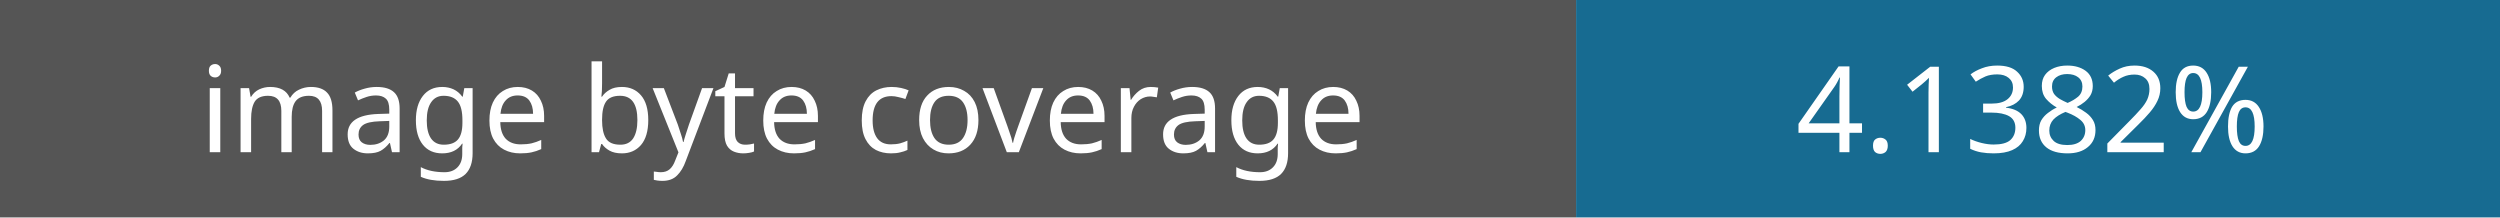
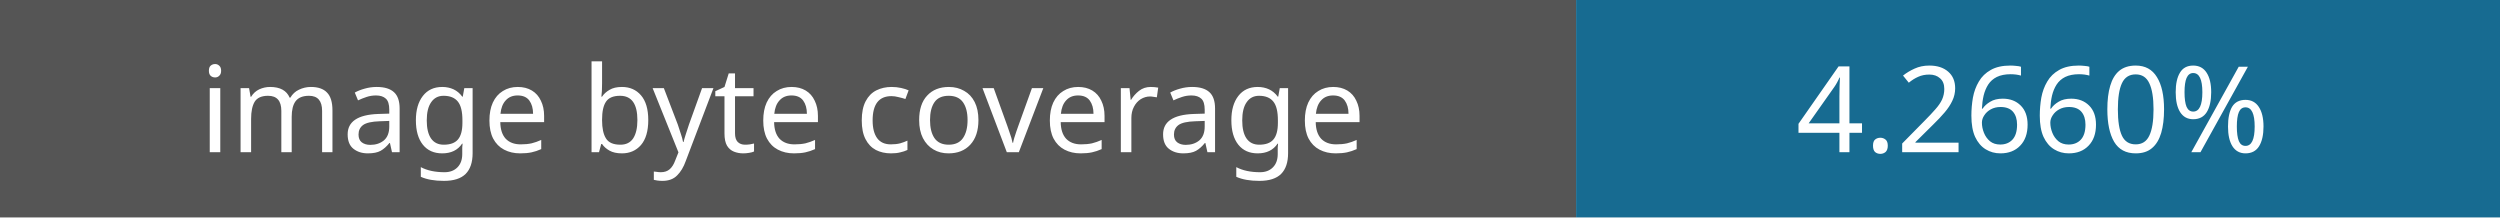
- <svg xmlns="http://www.w3.org/2000/svg" width="230" height="20" role="img" aria-label="Image coverage: 4.1382%">
+ <svg xmlns="http://www.w3.org/2000/svg" width="230" height="20" role="img" aria-label="Image coverage: 4.2660%">
  <rect width="145" height="20" fill="#555" />
  <rect x="145" width="85" height="20" fill="#176b91" />
  <g fill="#fff" font-family="Verdana,sans-serif" font-size="11" text-anchor="middle">
    <text x="72" y="14">image byte coverage</text>
-     <text x="187" y="14">4.1382%</text>
+     <text x="187" y="14">4.2660%</text>
  </g>
</svg>
